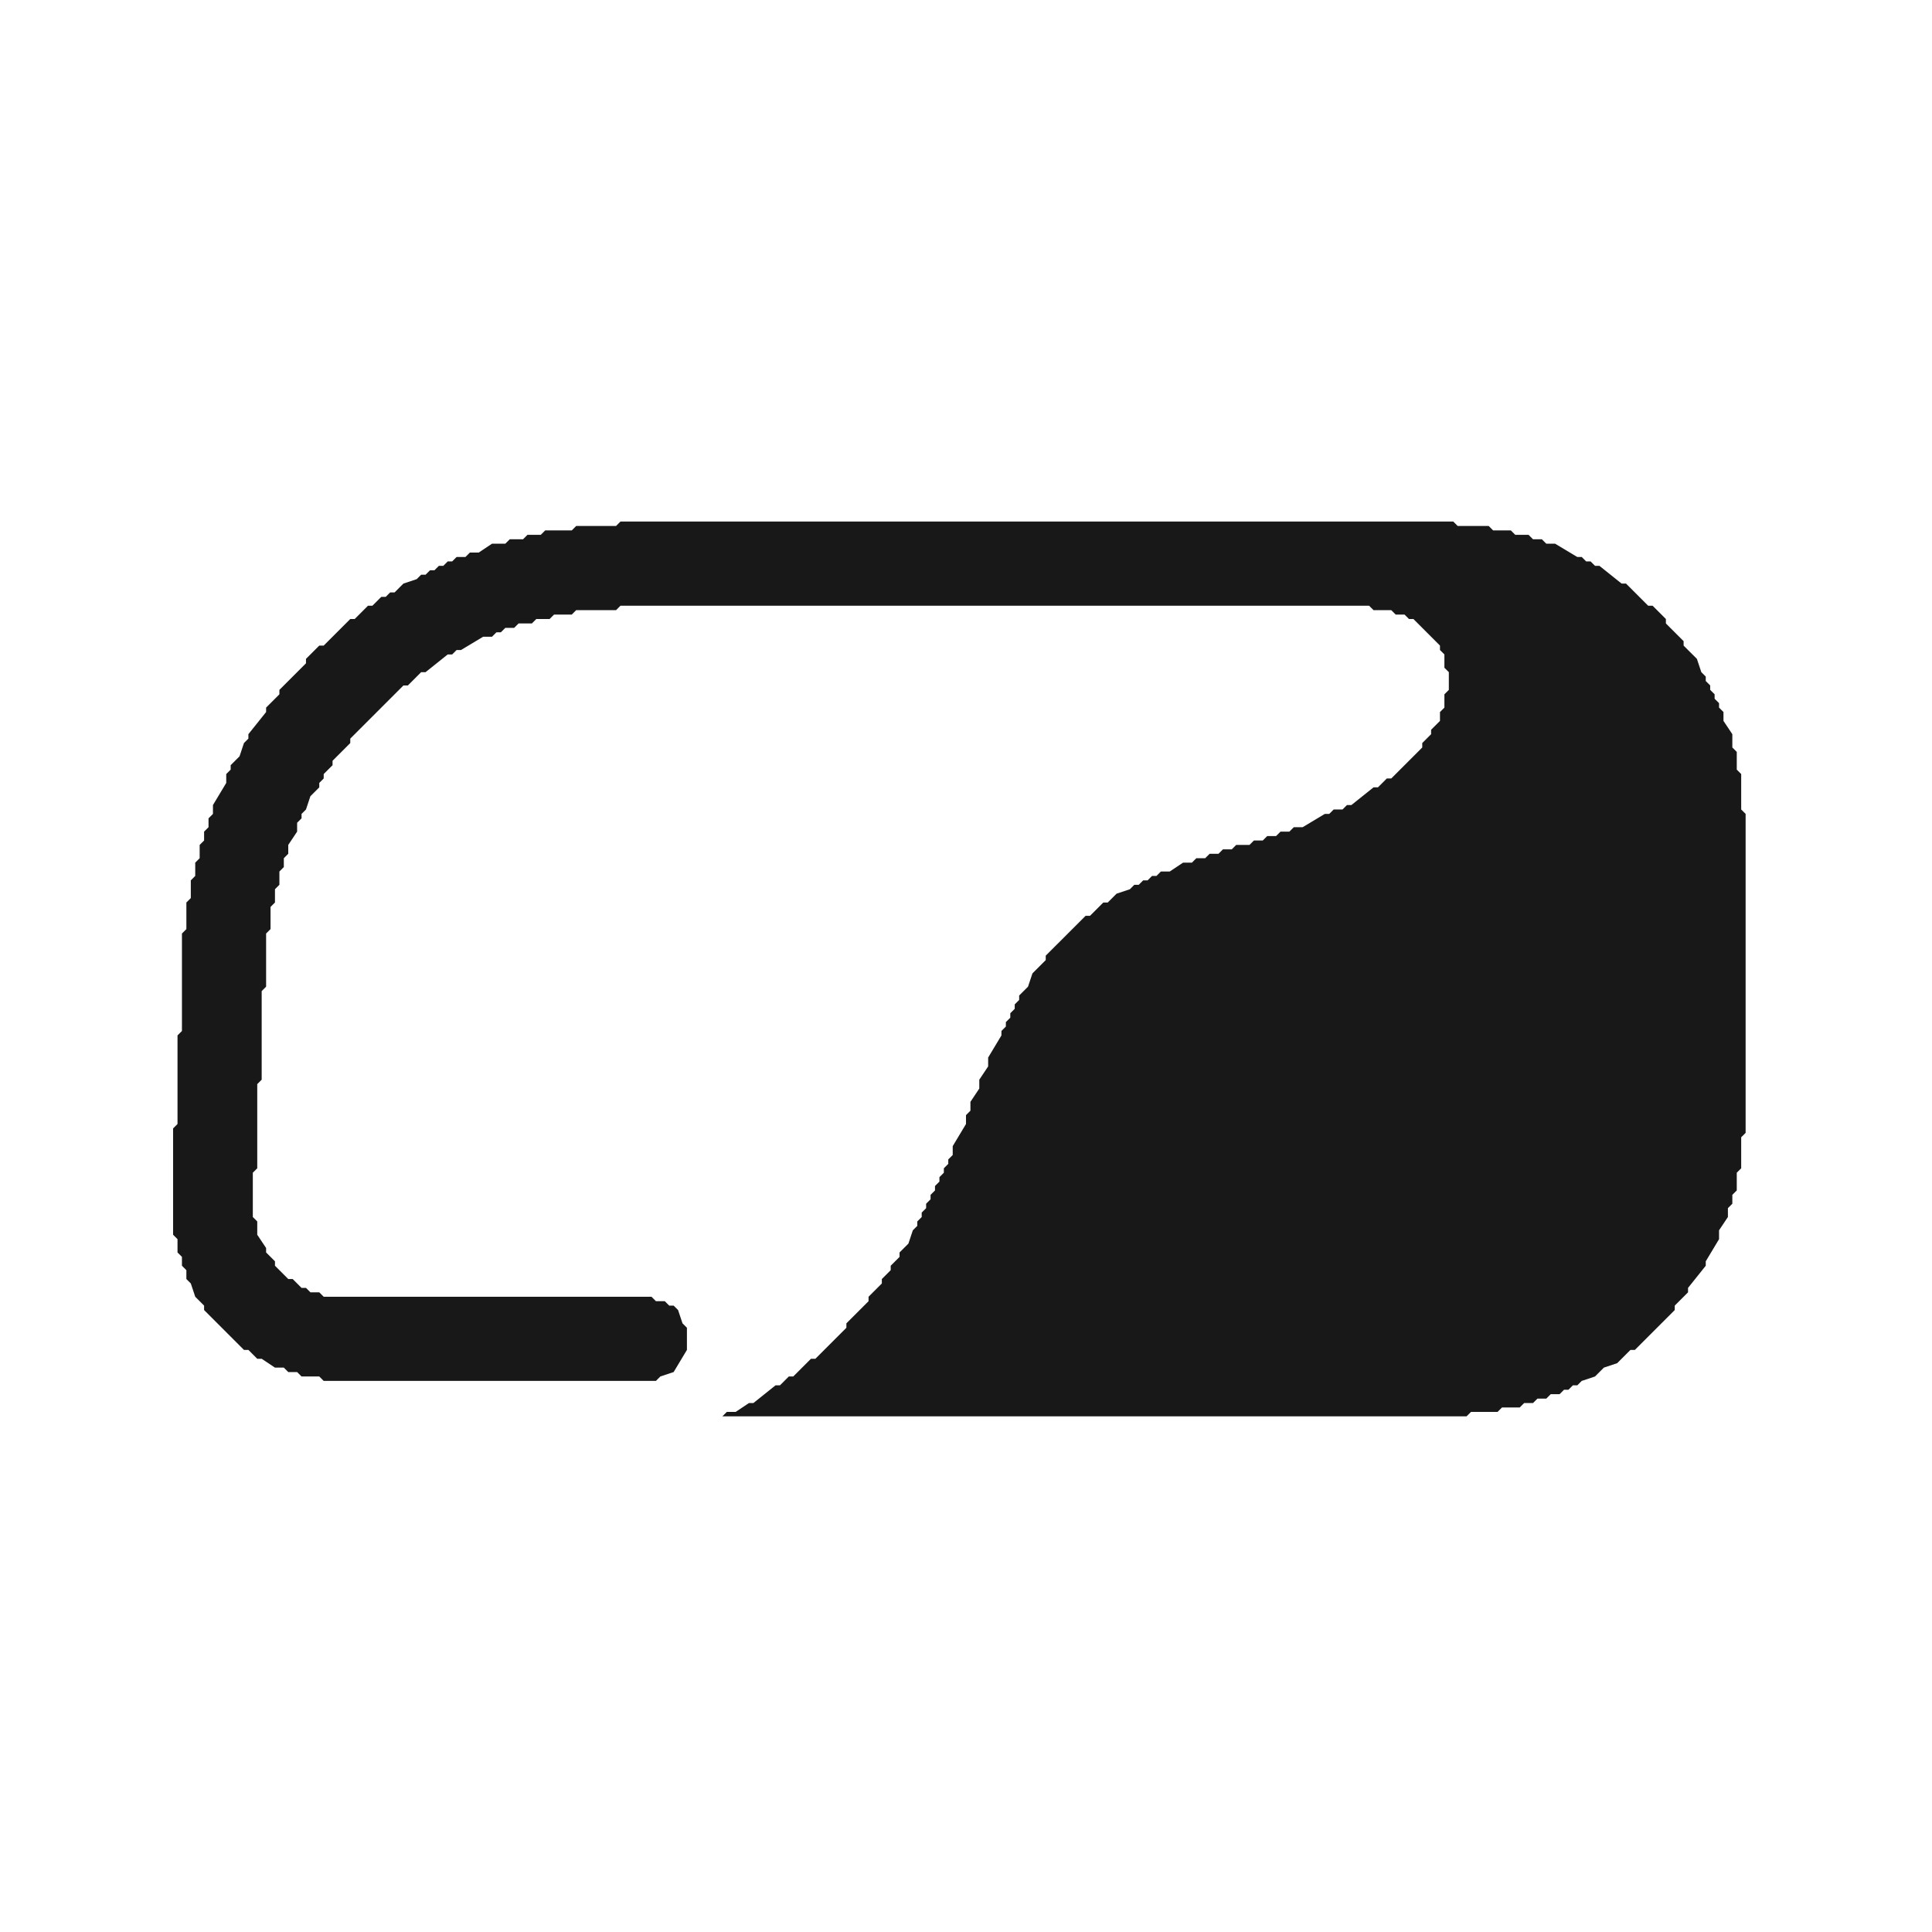
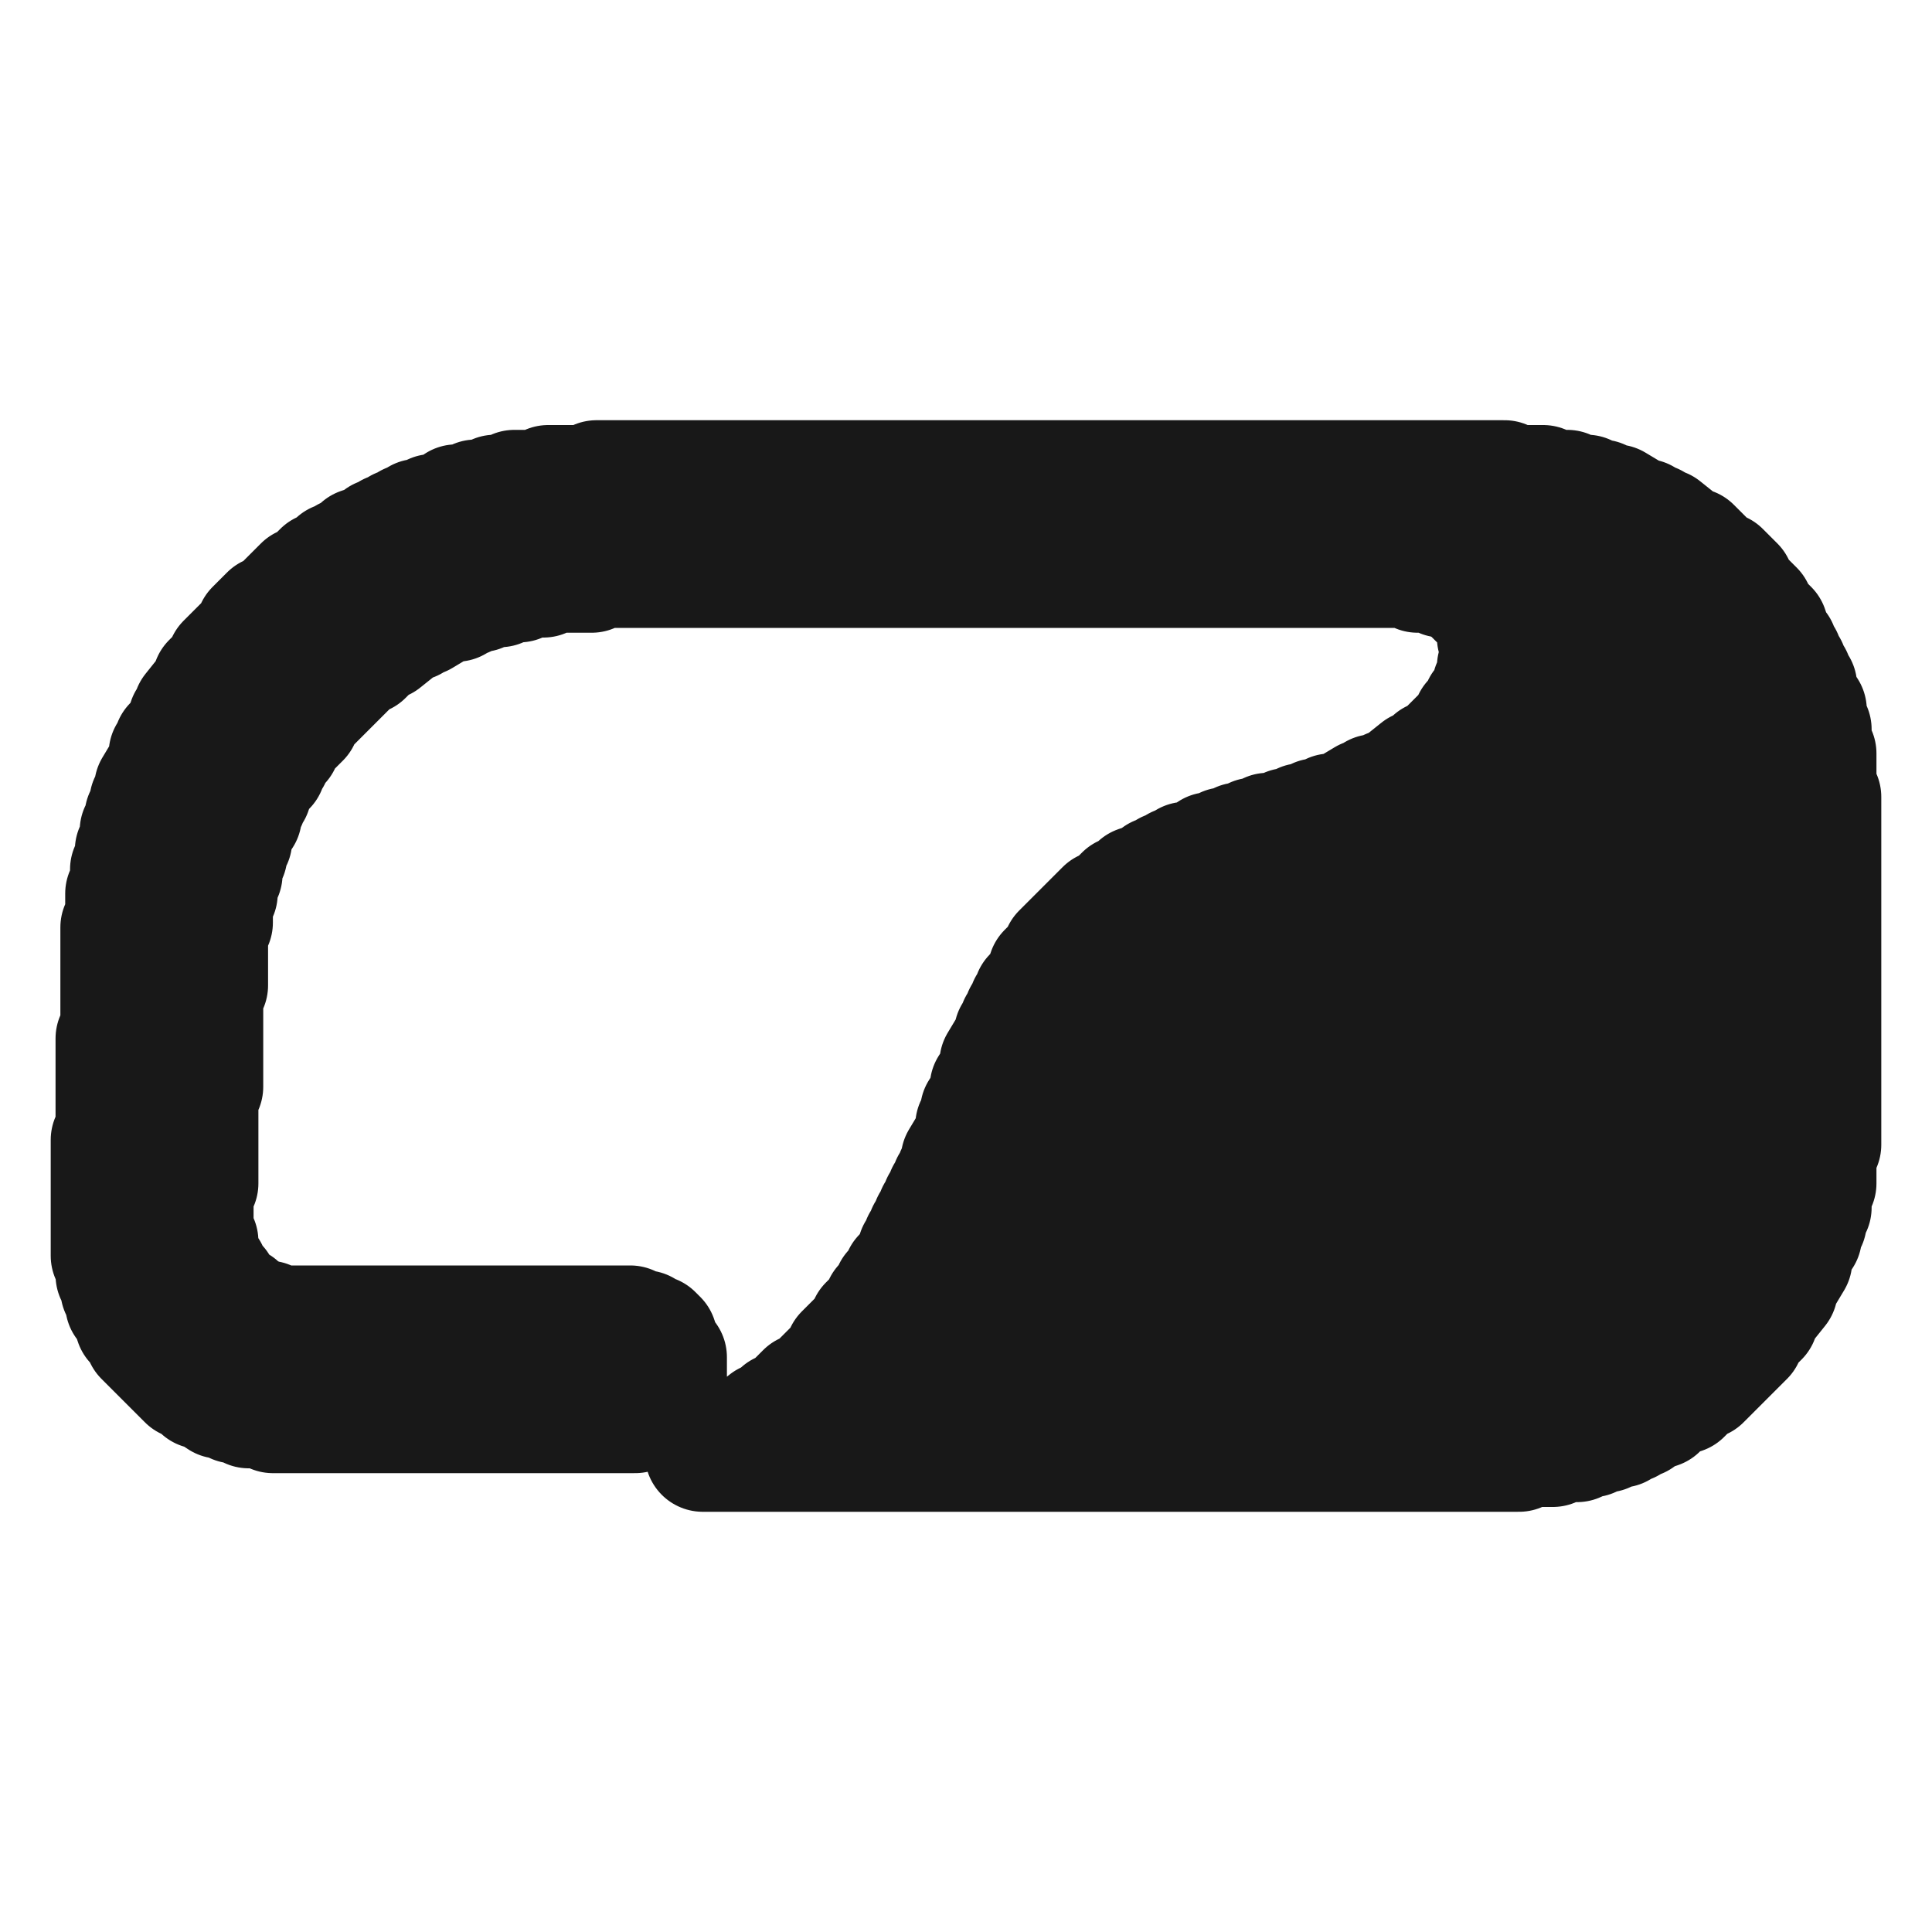
- <svg xmlns="http://www.w3.org/2000/svg" viewBox="0 0 512 512">
-   <style>path{fill:#171817}@media(prefers-color-scheme:dark){path{fill:#f4f5ef}}</style>
-   <g transform="translate(40 130) scale(1.173913)">
-     <path fill-rule="evenodd" d="M11,80 11,83 10,84 10,87 9,88 9,92 8,93 8,99 7,100 7,122 6,123 6,143 5,144 5,168 6,169 6,172 7,173 7,175 8,176 8,178 9,179 10,182 12,184 12,185 21,194 22,194 24,196 25,196 28,198 30,198 31,199 33,199 34,200 38,200 39,201 114,201 115,200 118,199 121,194 121,189 120,188 119,185 118,184 117,184 116,183 114,183 113,182 39,182 38,181 36,181 35,180 34,180 32,178 31,178 28,175 28,174 26,172 26,171 24,168 24,165 23,164 23,154 24,153 24,134 25,133 25,113 26,112 26,100 27,99 27,94 28,93 28,90 29,89 29,86 30,85 30,83 31,82 31,80 33,77 33,75 34,74 34,73 35,72 36,69 38,67 38,66 39,65 39,64 41,62 41,61 45,57 45,56 57,44 58,44 61,41 62,41 67,37 68,37 69,36 70,36 75,33 77,33 78,32 79,32 80,31 82,31 83,30 86,30 87,29 90,29 91,28 95,28 96,27 105,27 106,26 275,26 276,27 280,27 281,28 283,28 284,29 285,29 291,35 291,36 292,37 292,40 293,41 293,45 292,46 292,49 291,50 291,52 289,54 289,55 287,57 287,58 280,65 279,65 277,67 276,67 271,71 270,71 269,72 267,72 266,73 265,73 260,76 258,76 257,77 255,77 254,78 252,78 251,79 249,79 248,80 245,80 244,81 242,81 241,82 239,82 238,83 236,83 235,84 233,84 230,86 228,86 227,87 226,87 225,88 224,88 223,89 222,89 221,90 218,91 216,93 215,93 212,96 211,96 202,105 202,106 199,109 198,112 196,114 196,115 195,116 195,117 194,118 194,119 193,120 193,121 192,122 192,123 189,128 189,130 187,133 187,135 185,138 185,140 184,141 184,143 181,148 181,150 180,151 180,152 179,153 179,154 178,155 178,156 177,157 177,158 176,159 176,160 175,161 175,162 174,163 174,164 173,165 173,166 172,167 171,170 169,172 169,173 167,175 167,176 165,178 165,179 162,182 162,183 157,188 157,189 150,196 149,196 145,200 144,200 142,202 141,202 136,206 135,206 132,208 130,208 129,209 128,209 297,209 298,208 304,208 305,207 309,207 310,206 312,206 313,205 315,205 316,204 318,204 319,203 320,203 321,202 322,202 323,201 326,200 328,198 331,197 334,194 335,194 344,185 344,184 347,181 347,180 351,175 351,174 354,169 354,167 356,164 356,162 357,161 357,159 358,158 358,154 359,153 359,146 360,145 360,73 359,72 359,64 358,63 358,59 357,58 357,55 355,52 355,50 354,49 354,48 353,47 353,46 352,45 352,44 351,43 351,42 350,41 349,38 346,35 346,34 342,30 342,29 339,26 338,26 333,21 332,21 327,17 326,17 325,16 324,16 323,15 322,15 317,12 315,12 314,11 312,11 311,10 308,10 307,9 303,9 302,8 295,8 294,7 106,7 105,8 96,8 95,9 89,9 88,10 85,10 84,11 81,11 80,12 77,12 74,14 72,14 71,15 69,15 68,16 67,16 66,17 65,17 64,18 63,18 62,19 61,19 60,20 57,21 55,23 54,23 53,24 52,24 50,26 49,26 46,29 45,29 39,35 38,35 35,38 35,39 29,45 29,46 26,49 26,50 22,55 22,56 21,57 20,60 18,62 18,63 17,64 17,66 14,71 14,73 13,74 13,76 12,77 12,79Z" />
-   </g>
+ <svg xmlns="http://www.w3.org/2000/svg" viewBox="-17.5 -92 400 400">
+   <style>path{fill:#181818;stroke:#181818}@media(prefers-color-scheme:dark){path{fill:#f4f4f4;stroke:#f4f4f4}}</style>
+   <path fill-rule="evenodd" stroke-linejoin="round" stroke-width="24" d="M11,80 11,83 10,84 10,87 9,88 9,92 8,93 8,99 7,100 7,122 6,123 6,143 5,144 5,168 6,169 6,172 7,173 7,175 8,176 8,178 9,179 10,182 12,184 12,185 21,194 22,194 24,196 25,196 28,198 30,198 31,199 33,199 34,200 38,200 39,201 114,201 115,200 118,199 121,194 121,189 120,188 119,185 118,184 117,184 116,183 114,183 113,182 39,182 38,181 36,181 35,180 34,180 32,178 31,178 28,175 28,174 26,172 26,171 24,168 24,165 23,164 23,154 24,153 24,134 25,133 25,113 26,112 26,100 27,99 27,94 28,93 28,90 29,89 29,86 30,85 30,83 31,82 31,80 33,77 33,75 34,74 34,73 35,72 36,69 38,67 38,66 39,65 39,64 41,62 41,61 45,57 45,56 57,44 58,44 61,41 62,41 67,37 68,37 69,36 70,36 75,33 77,33 78,32 79,32 80,31 82,31 83,30 86,30 87,29 90,29 91,28 95,28 96,27 105,27 106,26 275,26 276,27 280,27 281,28 283,28 284,29 285,29 291,35 291,36 292,37 292,40 293,41 293,45 292,46 292,49 291,50 291,52 289,54 289,55 287,57 287,58 280,65 279,65 277,67 276,67 271,71 270,71 269,72 267,72 266,73 265,73 260,76 258,76 257,77 255,77 254,78 252,78 251,79 249,79 248,80 245,80 244,81 242,81 241,82 239,82 238,83 236,83 235,84 233,84 230,86 228,86 227,87 226,87 225,88 224,88 223,89 222,89 221,90 218,91 216,93 215,93 212,96 211,96 202,105 202,106 199,109 198,112 196,114 196,115 195,116 195,117 194,118 194,119 193,120 193,121 192,122 192,123 189,128 189,130 187,133 187,135 185,138 185,140 184,141 184,143 181,148 181,150 180,151 180,152 179,153 179,154 178,155 178,156 177,157 177,158 176,159 176,160 175,161 175,162 174,163 174,164 173,165 173,166 172,167 171,170 169,172 169,173 167,175 167,176 165,178 165,179 162,182 162,183 157,188 157,189 150,196 149,196 145,200 144,200 142,202 141,202 136,206 135,206 132,208 130,208 129,209 128,209 297,209 298,208 304,208 305,207 309,207 310,206 312,206 313,205 315,205 316,204 318,204 319,203 320,203 321,202 322,202 323,201 326,200 328,198 331,197 334,194 335,194 344,185 344,184 347,181 347,180 351,175 351,174 354,169 354,167 356,164 356,162 357,161 357,159 358,158 358,154 359,153 359,146 360,145 360,73 359,72 359,64 358,63 358,59 357,58 357,55 355,52 355,50 354,49 354,48 353,47 353,46 352,45 352,44 351,43 351,42 350,41 349,38 346,35 346,34 342,30 342,29 339,26 338,26 333,21 332,21 327,17 326,17 325,16 324,16 323,15 322,15 317,12 315,12 314,11 312,11 311,10 308,10 307,9 303,9 302,8 295,8 294,7 106,7 105,8 96,8 95,9 89,9 88,10 85,10 84,11 81,11 80,12 77,12 74,14 72,14 71,15 69,15 68,16 67,16 66,17 65,17 64,18 63,18 62,19 61,19 60,20 57,21 55,23 54,23 53,24 52,24 50,26 49,26 46,29 45,29 39,35 38,35 35,38 35,39 29,45 29,46 26,49 26,50 22,55 22,56 21,57 20,60 18,62 18,63 17,64 17,66 14,71 14,73 13,74 13,76 12,77 12,79Z" />
</svg>
